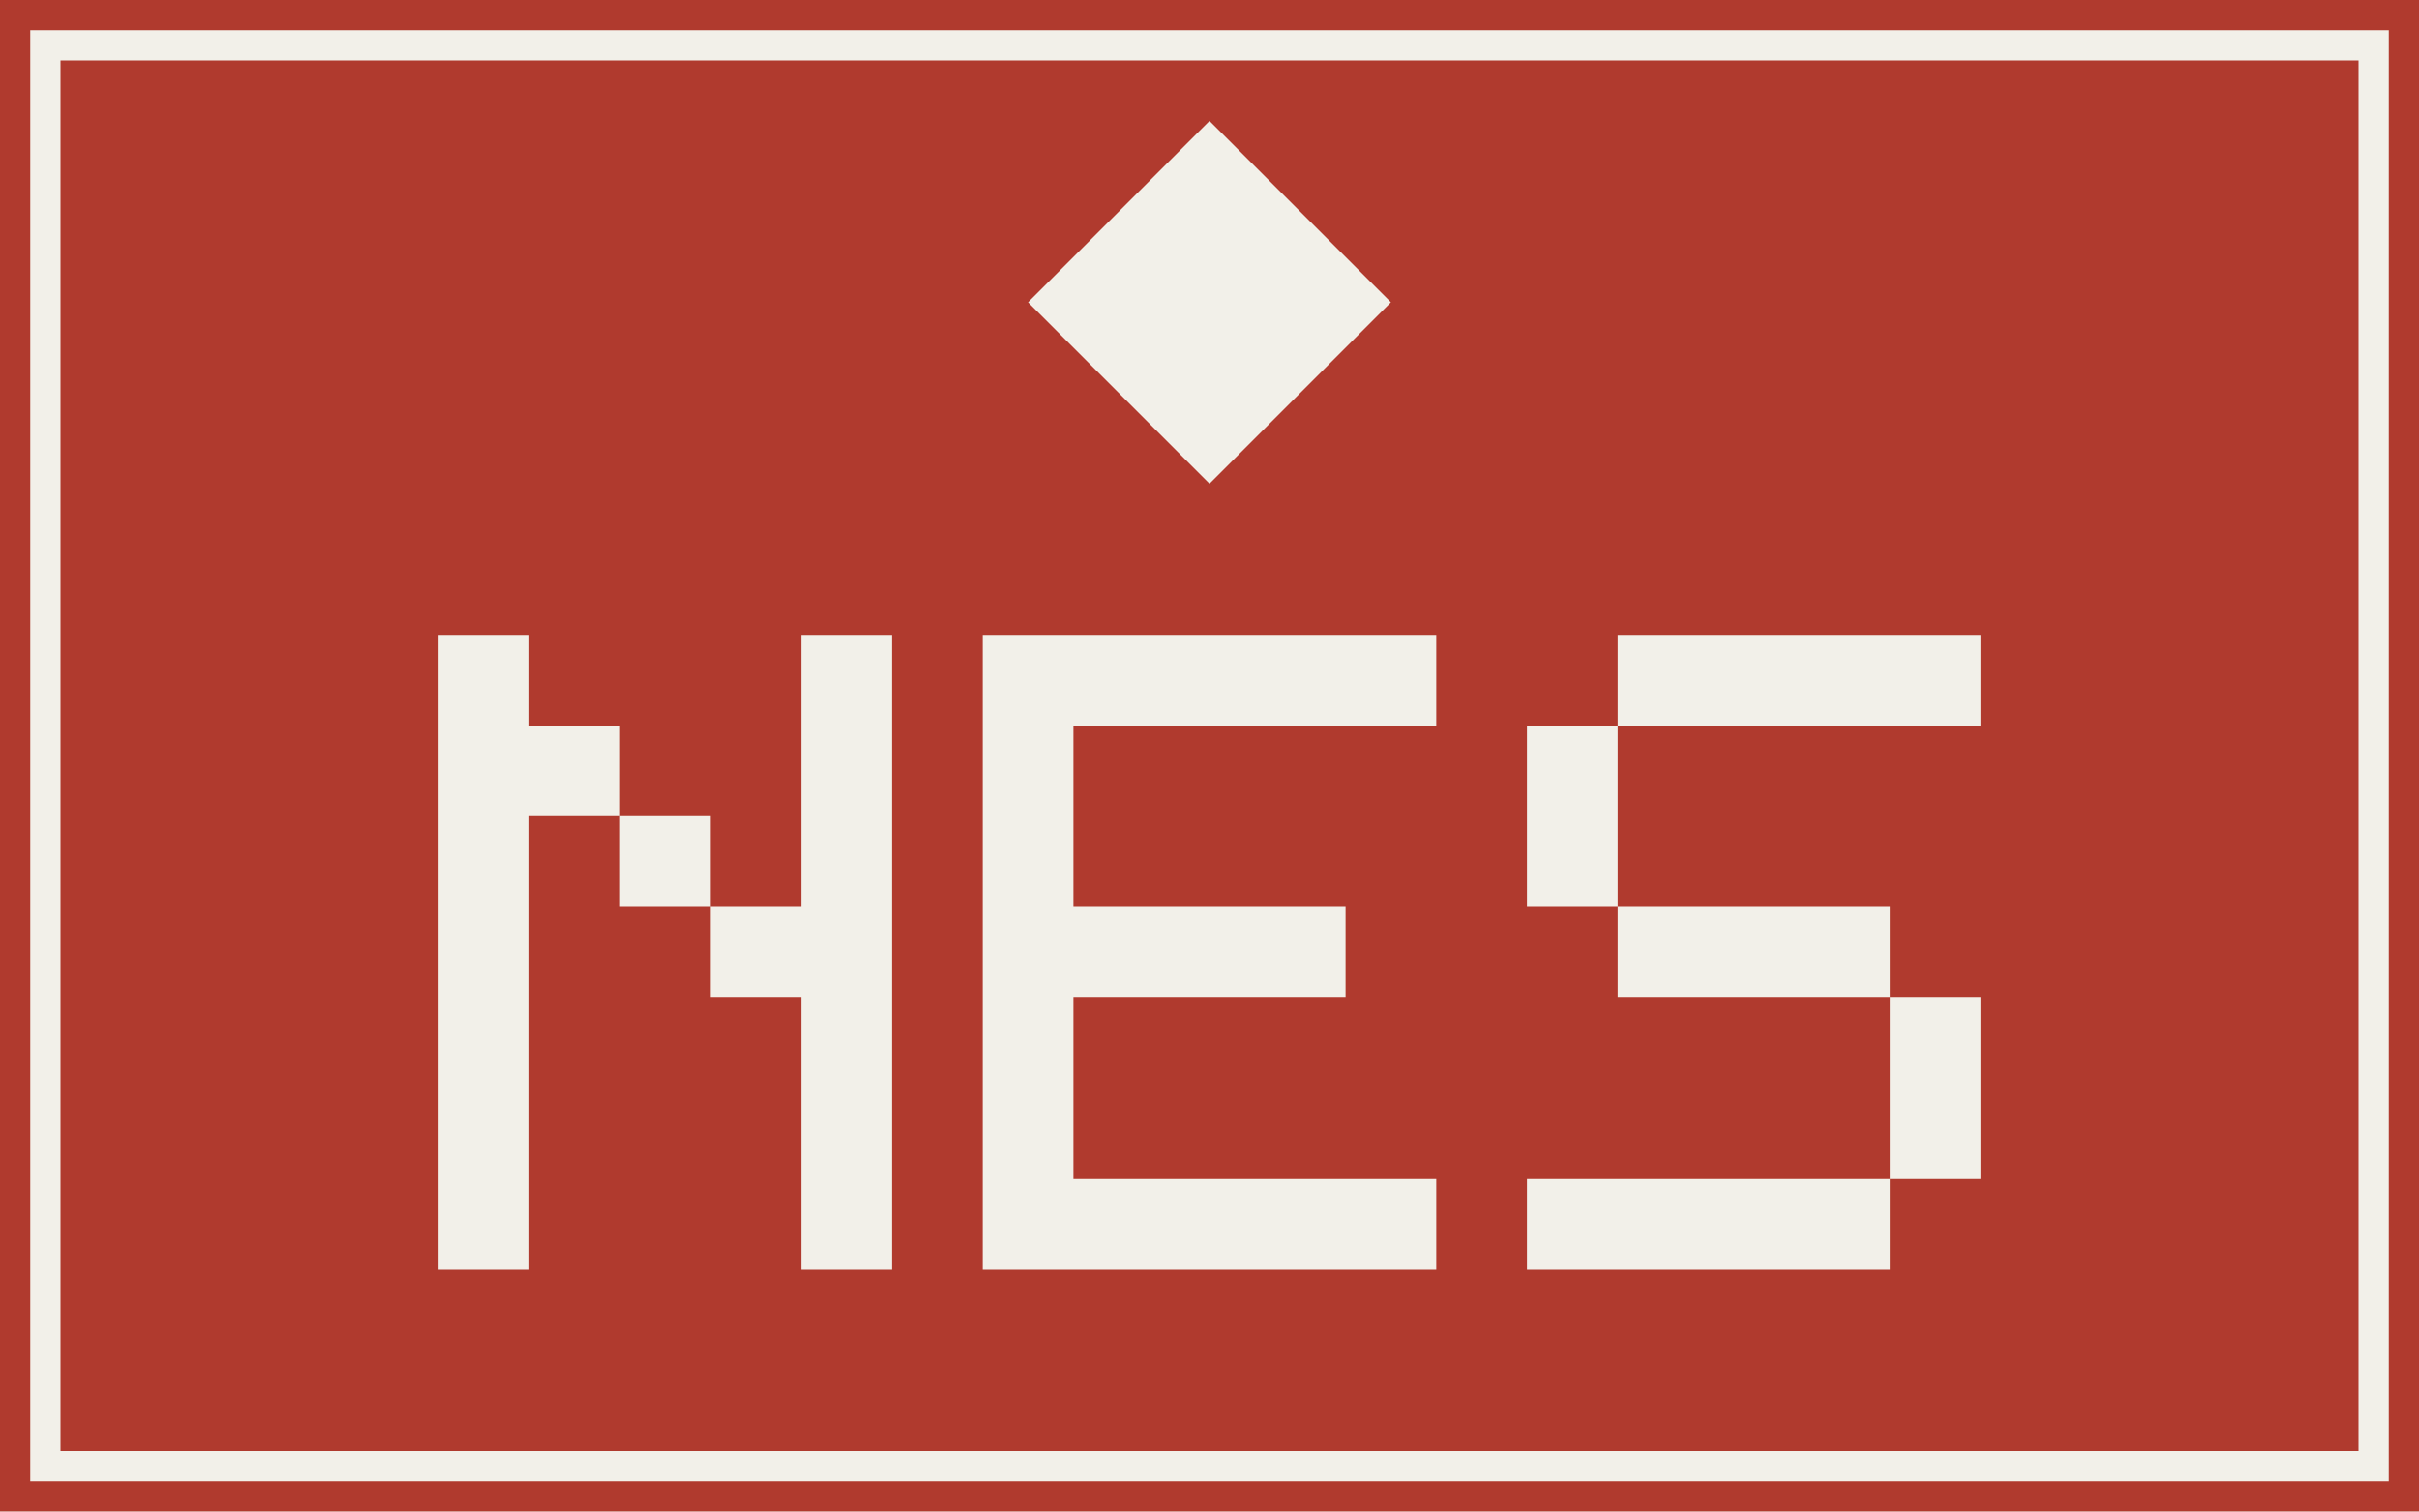
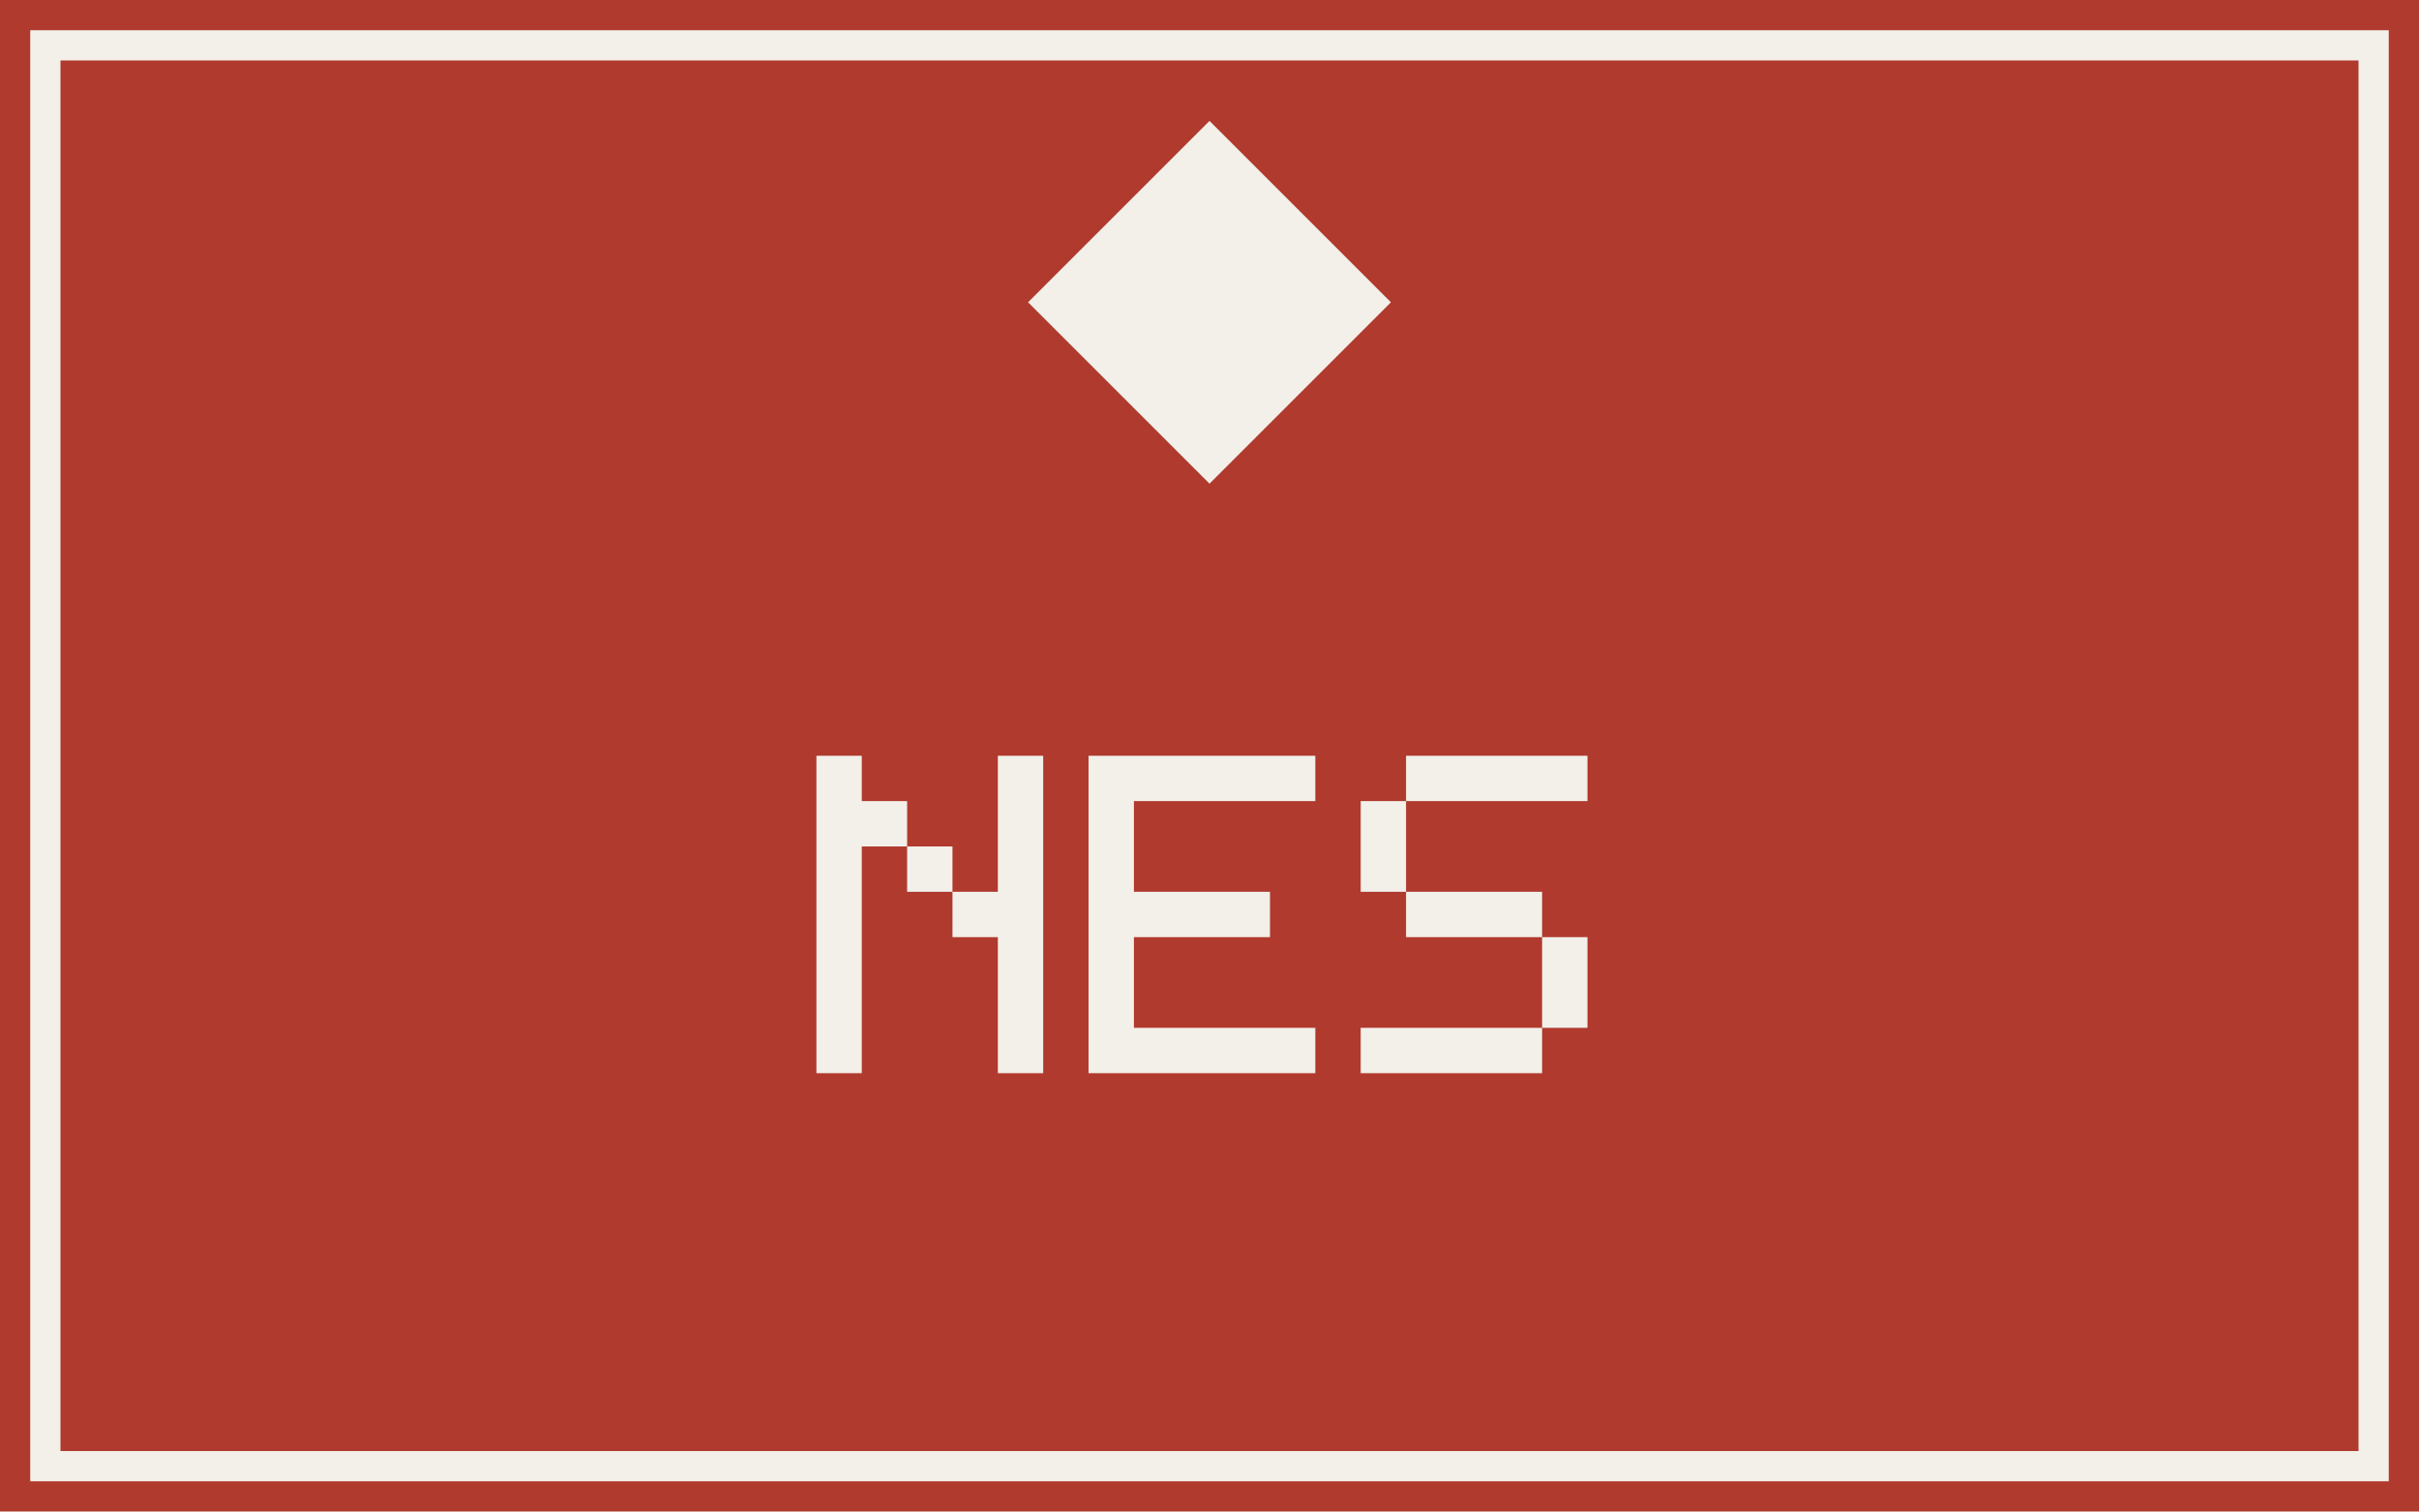
<svg xmlns="http://www.w3.org/2000/svg" viewBox="0 0 160 100" data-lines="1">
  <rect width="160" height="100" fill="#b03a2e" />
  <rect x="3" y="3" width="154" height="94" fill="none" stroke="#f2f0e9" stroke-width="2" />
  <polygon points="80,8 92,20 80,32 68,20" fill="#f2f0e9" />
-   <path data-text="1" d="M29 42h6v6h-6zM53 42h6v6h-6zM65 42h30v6h-30zM107 42h24v6h-24zM29 48h12v6h-12zM53 48h6v6h-6zM65 48h6v6h-6zM101 48h6v6h-6zM29 54h6v6h-6zM41 54h6v6h-6zM53 54h6v6h-6zM65 54h6v6h-6zM101 54h6v6h-6zM29 60h6v6h-6zM47 60h12v6h-12zM65 60h24v6h-24zM107 60h18v6h-18zM29 66h6v6h-6zM53 66h6v6h-6zM65 66h6v6h-6zM125 66h6v6h-6zM29 72h6v6h-6zM53 72h6v6h-6zM65 72h6v6h-6zM125 72h6v6h-6zM29 78h6v6h-6zM53 78h6v6h-6zM65 78h30v6h-30zM101 78h24v6h-24z" fill="#f2f0e9" />
+   <path data-text="1" d="M54 50h3v3h-3zM66 50h3v3h-3zM72 50h15v3h-15zM93 50h12v3h-12zM54 53h6v3h-6zM66 53h3v3h-3zM72 53h3v3h-3zM90 53h3v3h-3zM54 56h3v3h-3zM60 56h3v3h-3zM66 56h3v3h-3zM72 56h3v3h-3zM90 56h3v3h-3zM54 59h3v3h-3zM63 59h6v3h-6zM72 59h12v3h-12zM93 59h9v3h-9zM54 62h3v3h-3zM66 62h3v3h-3zM72 62h3v3h-3zM102 62h3v3h-3zM54 65h3v3h-3zM66 65h3v3h-3zM72 65h3v3h-3zM102 65h3v3h-3zM54 68h3v3h-3zM66 68h3v3h-3zM72 68h15v3h-15zM90 68h12v3h-12z" fill="#f2f0e9" />
</svg>
